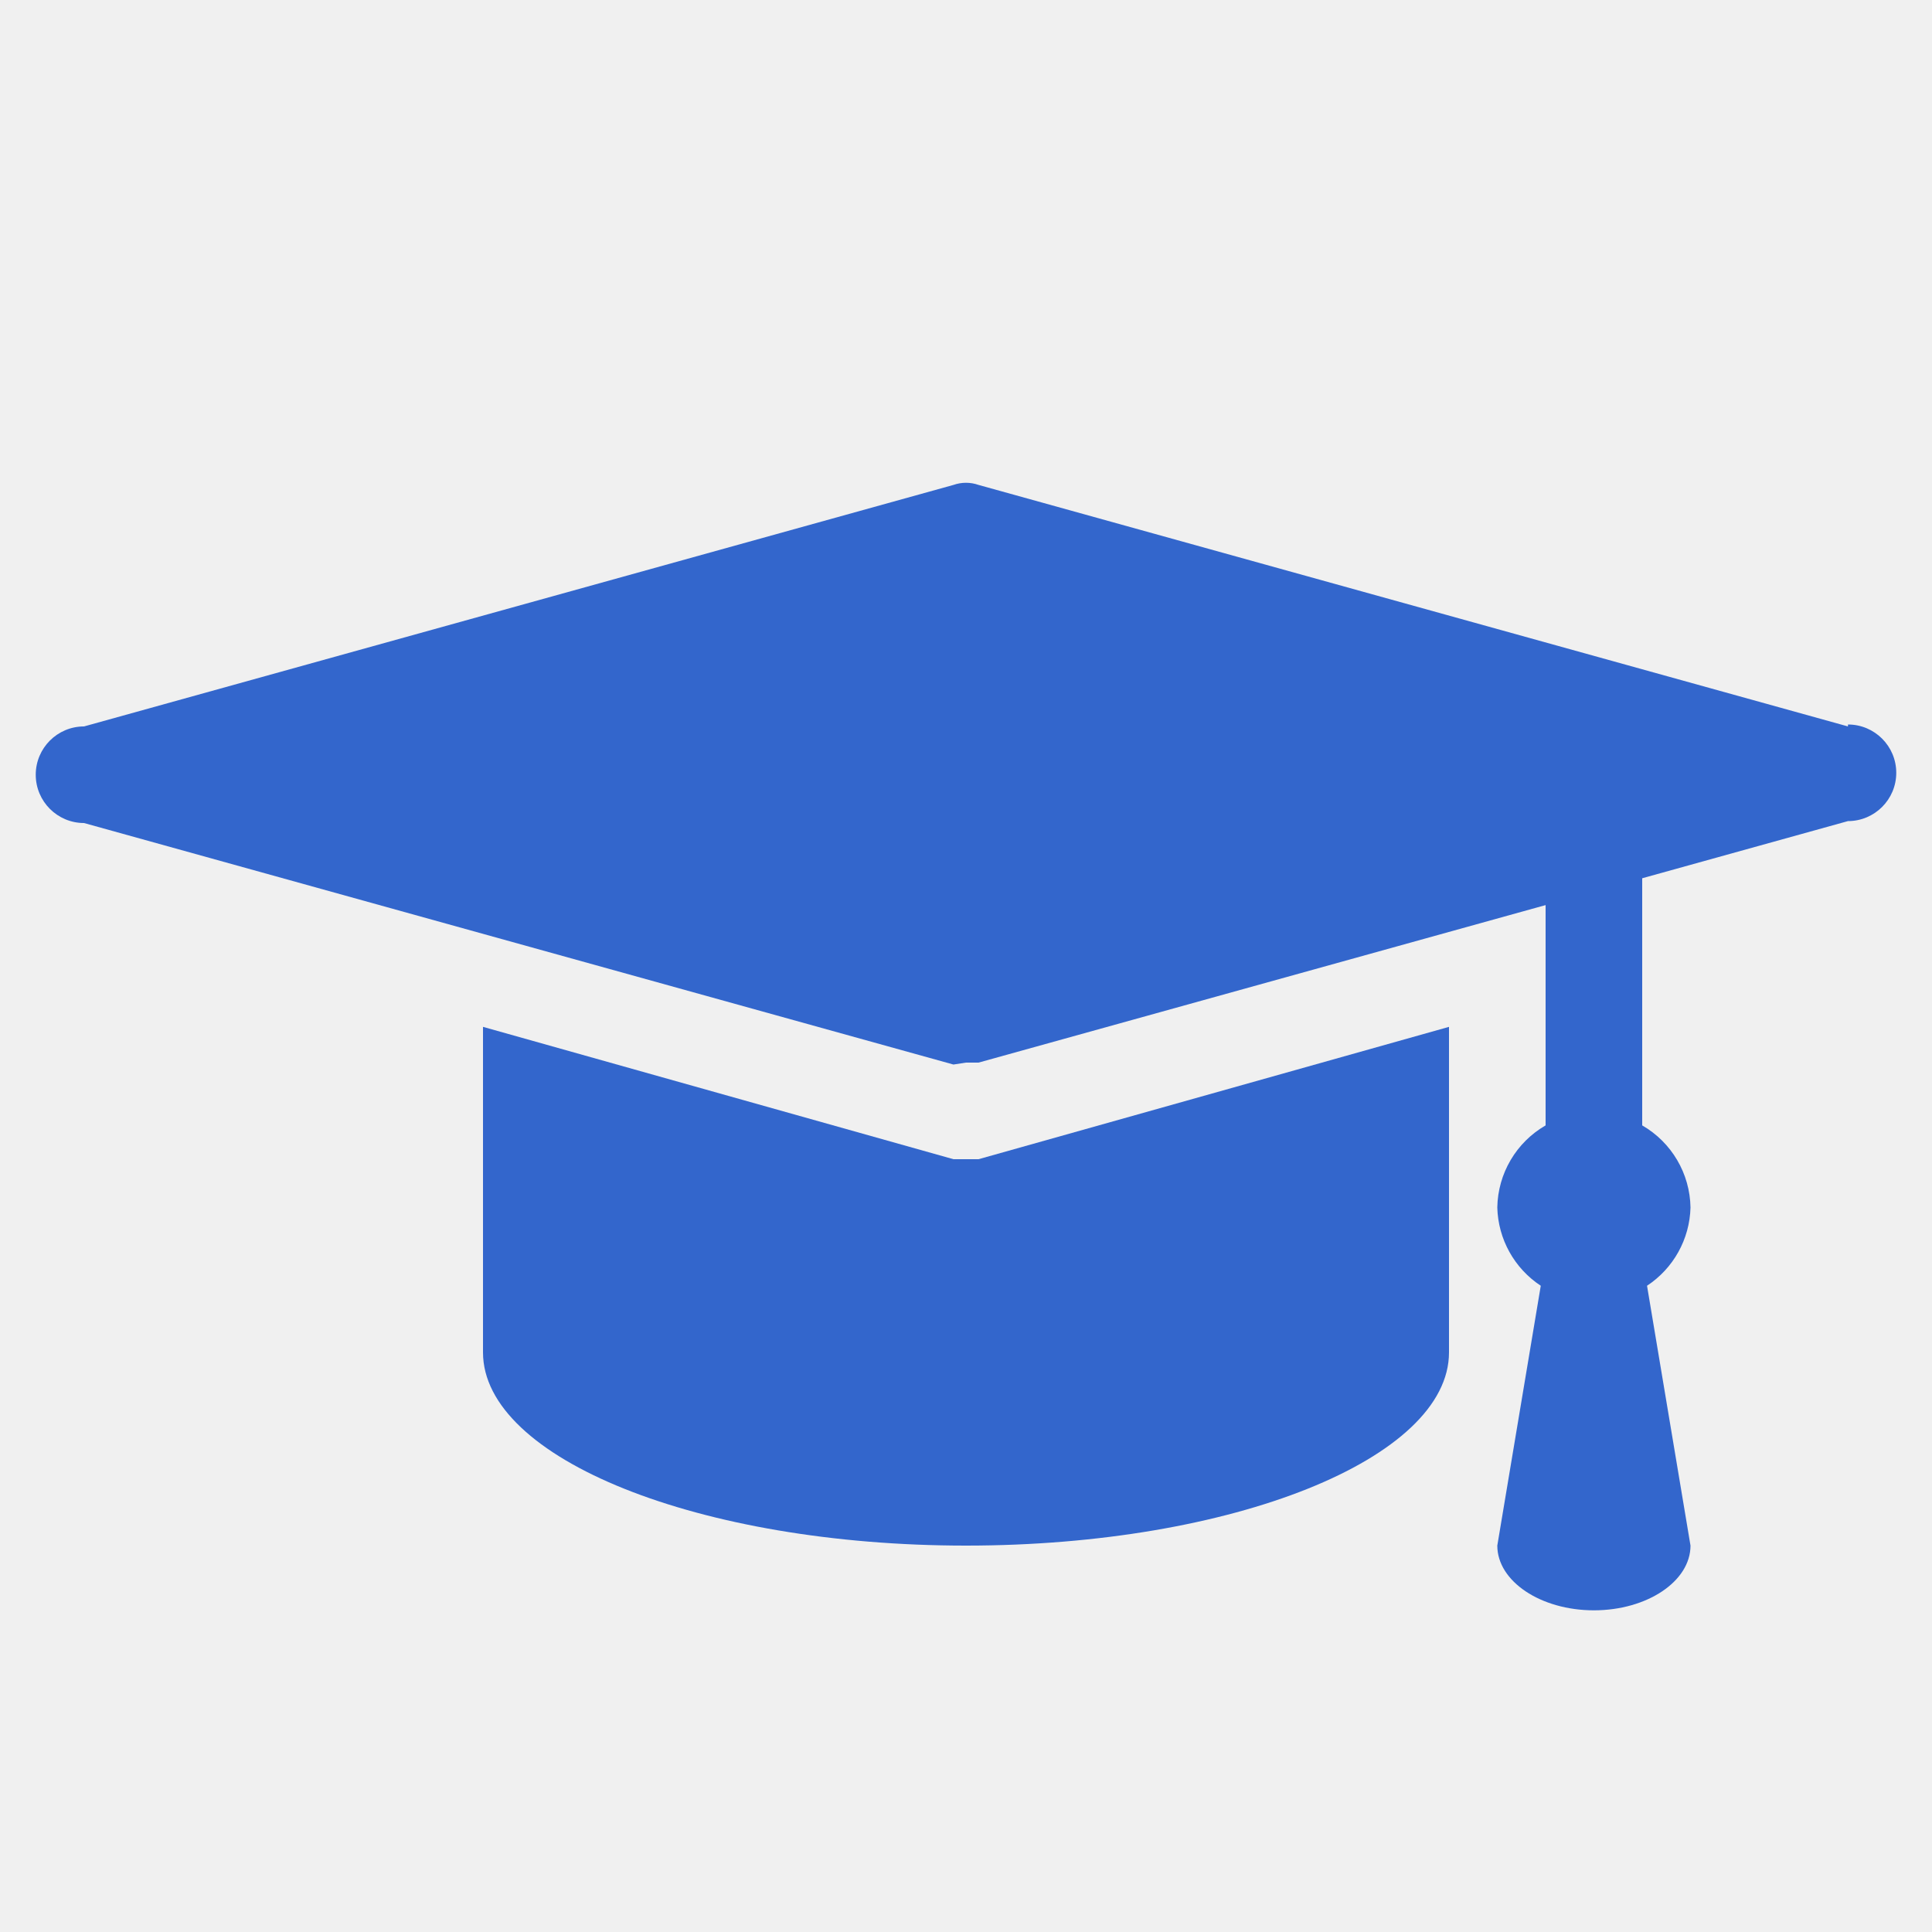
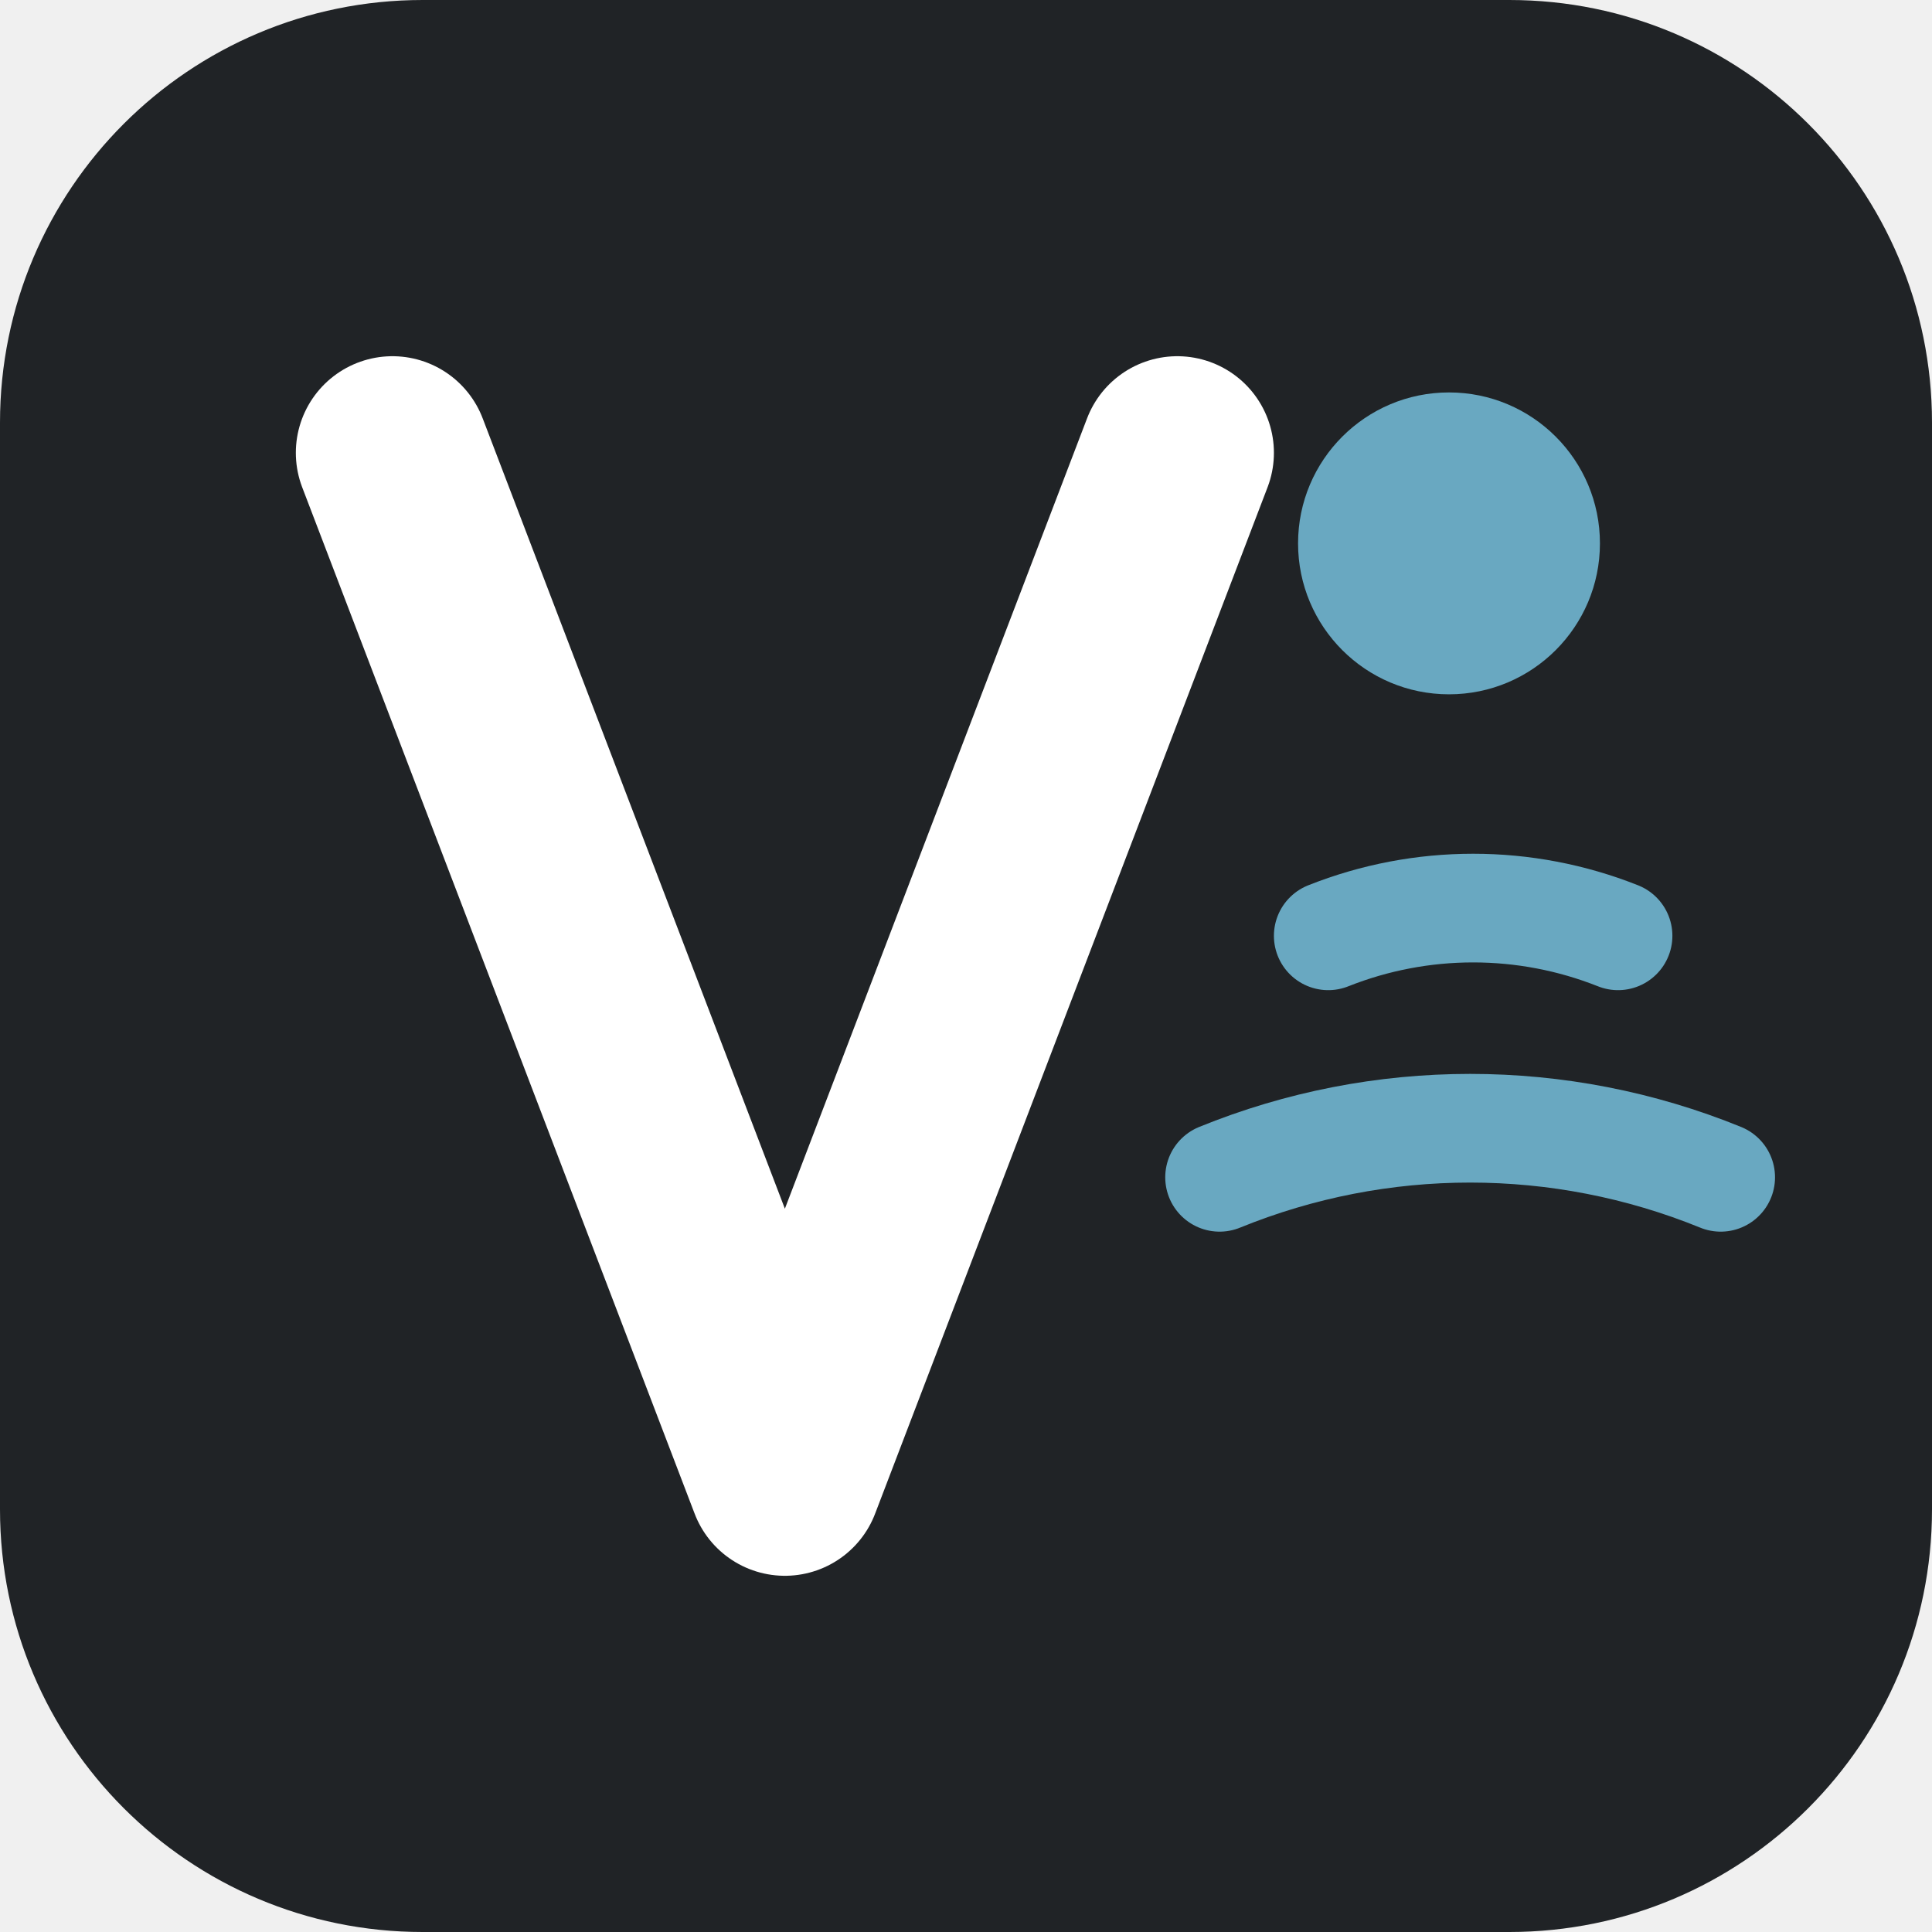
- <svg xmlns="http://www.w3.org/2000/svg" viewBox="2 2 20 20">
-   <path d="M12.13,14,12,14l-.13,0L7,12.63V16c0,1.1,2.24,2,5,2s5-.9,5-2V12.63Z" fill="#36c" />
-   <path d="M21.13,9.52l-9-2.5a.39.39,0,0,0-.26,0l-9,2.5a.5.5,0,0,0,0,1l9,2.5L12,13l.13,0,9-2.5a.5.5,0,0,0,0-1Z" fill="#36c" />
-   <path d="M19.5,14.5a1,1,0,0,0-.5-.85V10H18v3.65a1,1,0,0,0-.5.85,1,1,0,0,0,.45.81L17.5,18c0,.37.45.67,1,.67s1-.3,1-.67l-.45-2.69A1,1,0,0,0,19.5,14.5Z" fill="#36c" />
+ <svg xmlns="http://www.w3.org/2000/svg" viewBox="0 0 32 32" role="img">
+   <rect width="32" height="32" rx="7" fill="#202326" />
+   <path d="M6.5 7.5 13 24.5 19.5 7.5" fill="none" stroke="#fff" stroke-width="3.2" stroke-linecap="round" stroke-linejoin="round" />
+   <circle cx="24" cy="9" r="2.5" fill="#69a8c1" />
+   <path d="M22 15.5a6.5 6.5 0 0 1 4.8 0M20.2 19.5a11 11 0 0 1 8.3 0" fill="none" stroke="#69a8c1" stroke-width="1.8" stroke-linecap="round" />
</svg>
